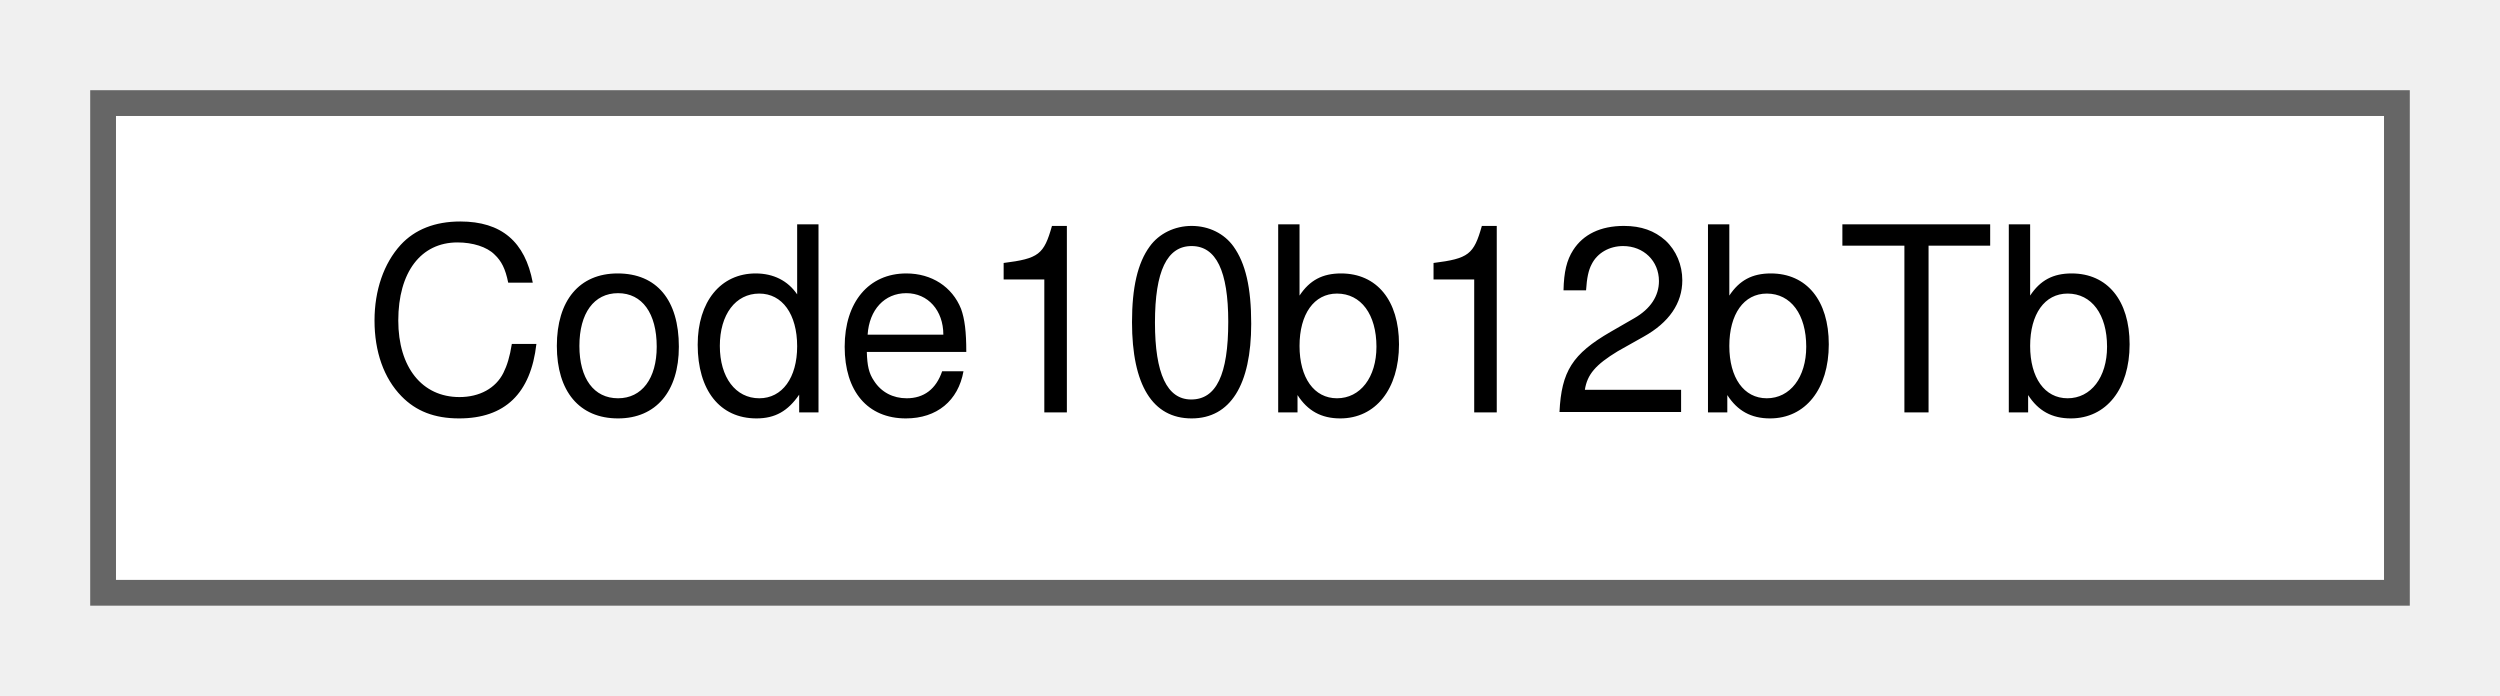
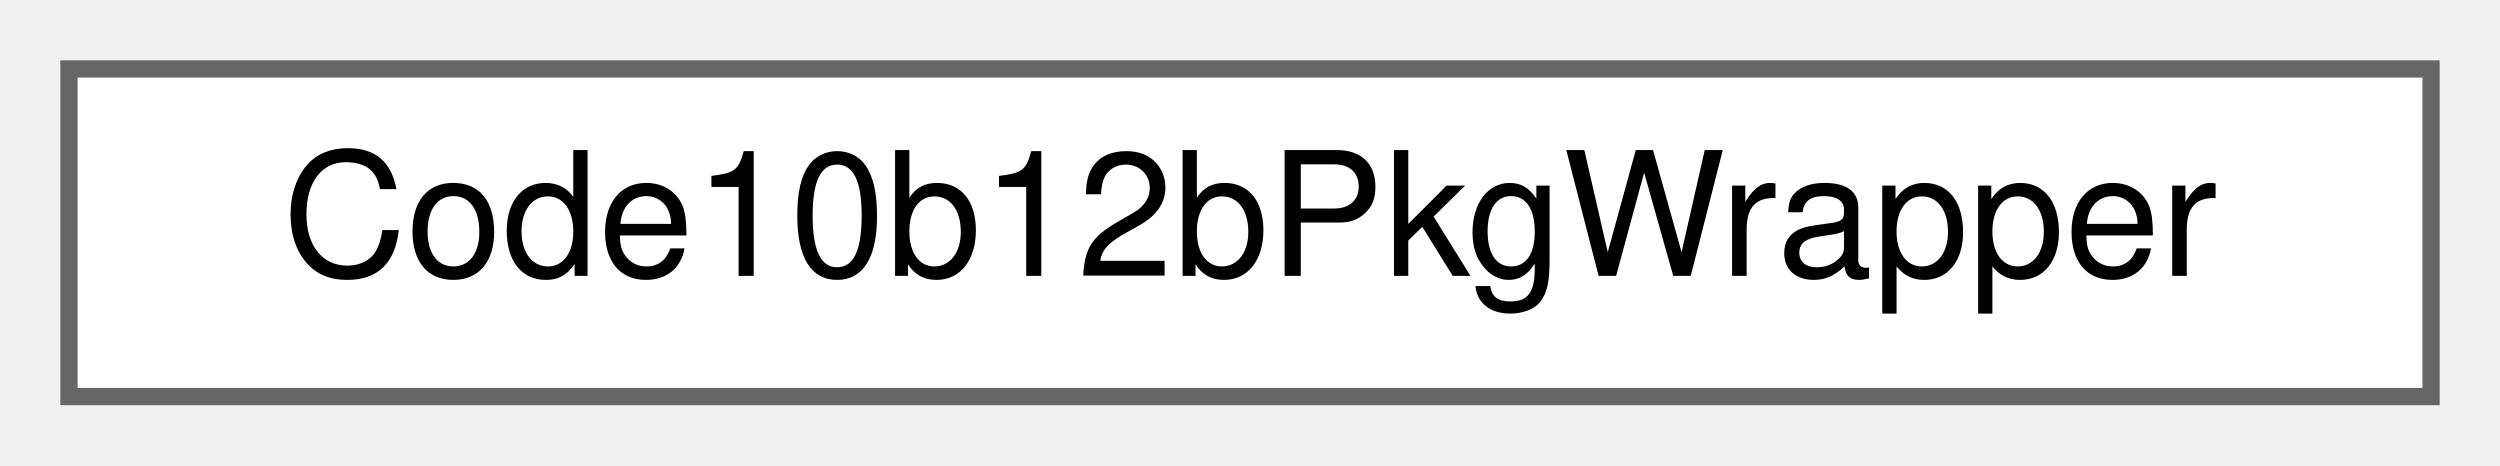
- <svg xmlns="http://www.w3.org/2000/svg" xmlns:xlink="http://www.w3.org/1999/xlink" width="97pt" height="27pt" viewBox="0.00 0.00 97.00 27.00">
+ <svg xmlns="http://www.w3.org/2000/svg" xmlns:xlink="http://www.w3.org/1999/xlink" width="145pt" height="27pt" viewBox="0.00 0.00 145.00 27.00">
  <g id="graph0" class="graph" transform="scale(1 1) rotate(0) translate(4 23)">
    <g id="Node000000" class="node">
      <g id="a_Node000000">
-         <a xlink:href="classCode10b12bTb.html" target="_top" xlink:title=" ">
-           <polygon fill="white" stroke="#666666" points="89,-19 0,-19 0,0 89,0 89,-19" />
-           <text text-anchor="middle" x="44.5" y="-7" font-family="Helvetica,sans-Serif" font-size="10.00">Code10b12bTb</text>
+         <a xlink:href="classCode10b12bPkgWrapper.html" target="_top" xlink:title=" ">
+           <polygon fill="white" stroke="#666666" points="137,-19 0,-19 0,0 137,0 137,-19" />
+           <text text-anchor="middle" x="68.5" y="-7" font-family="Helvetica,sans-Serif" font-size="10.00">Code10b12bPkgWrapper</text>
        </a>
      </g>
    </g>
  </g>
</svg>
